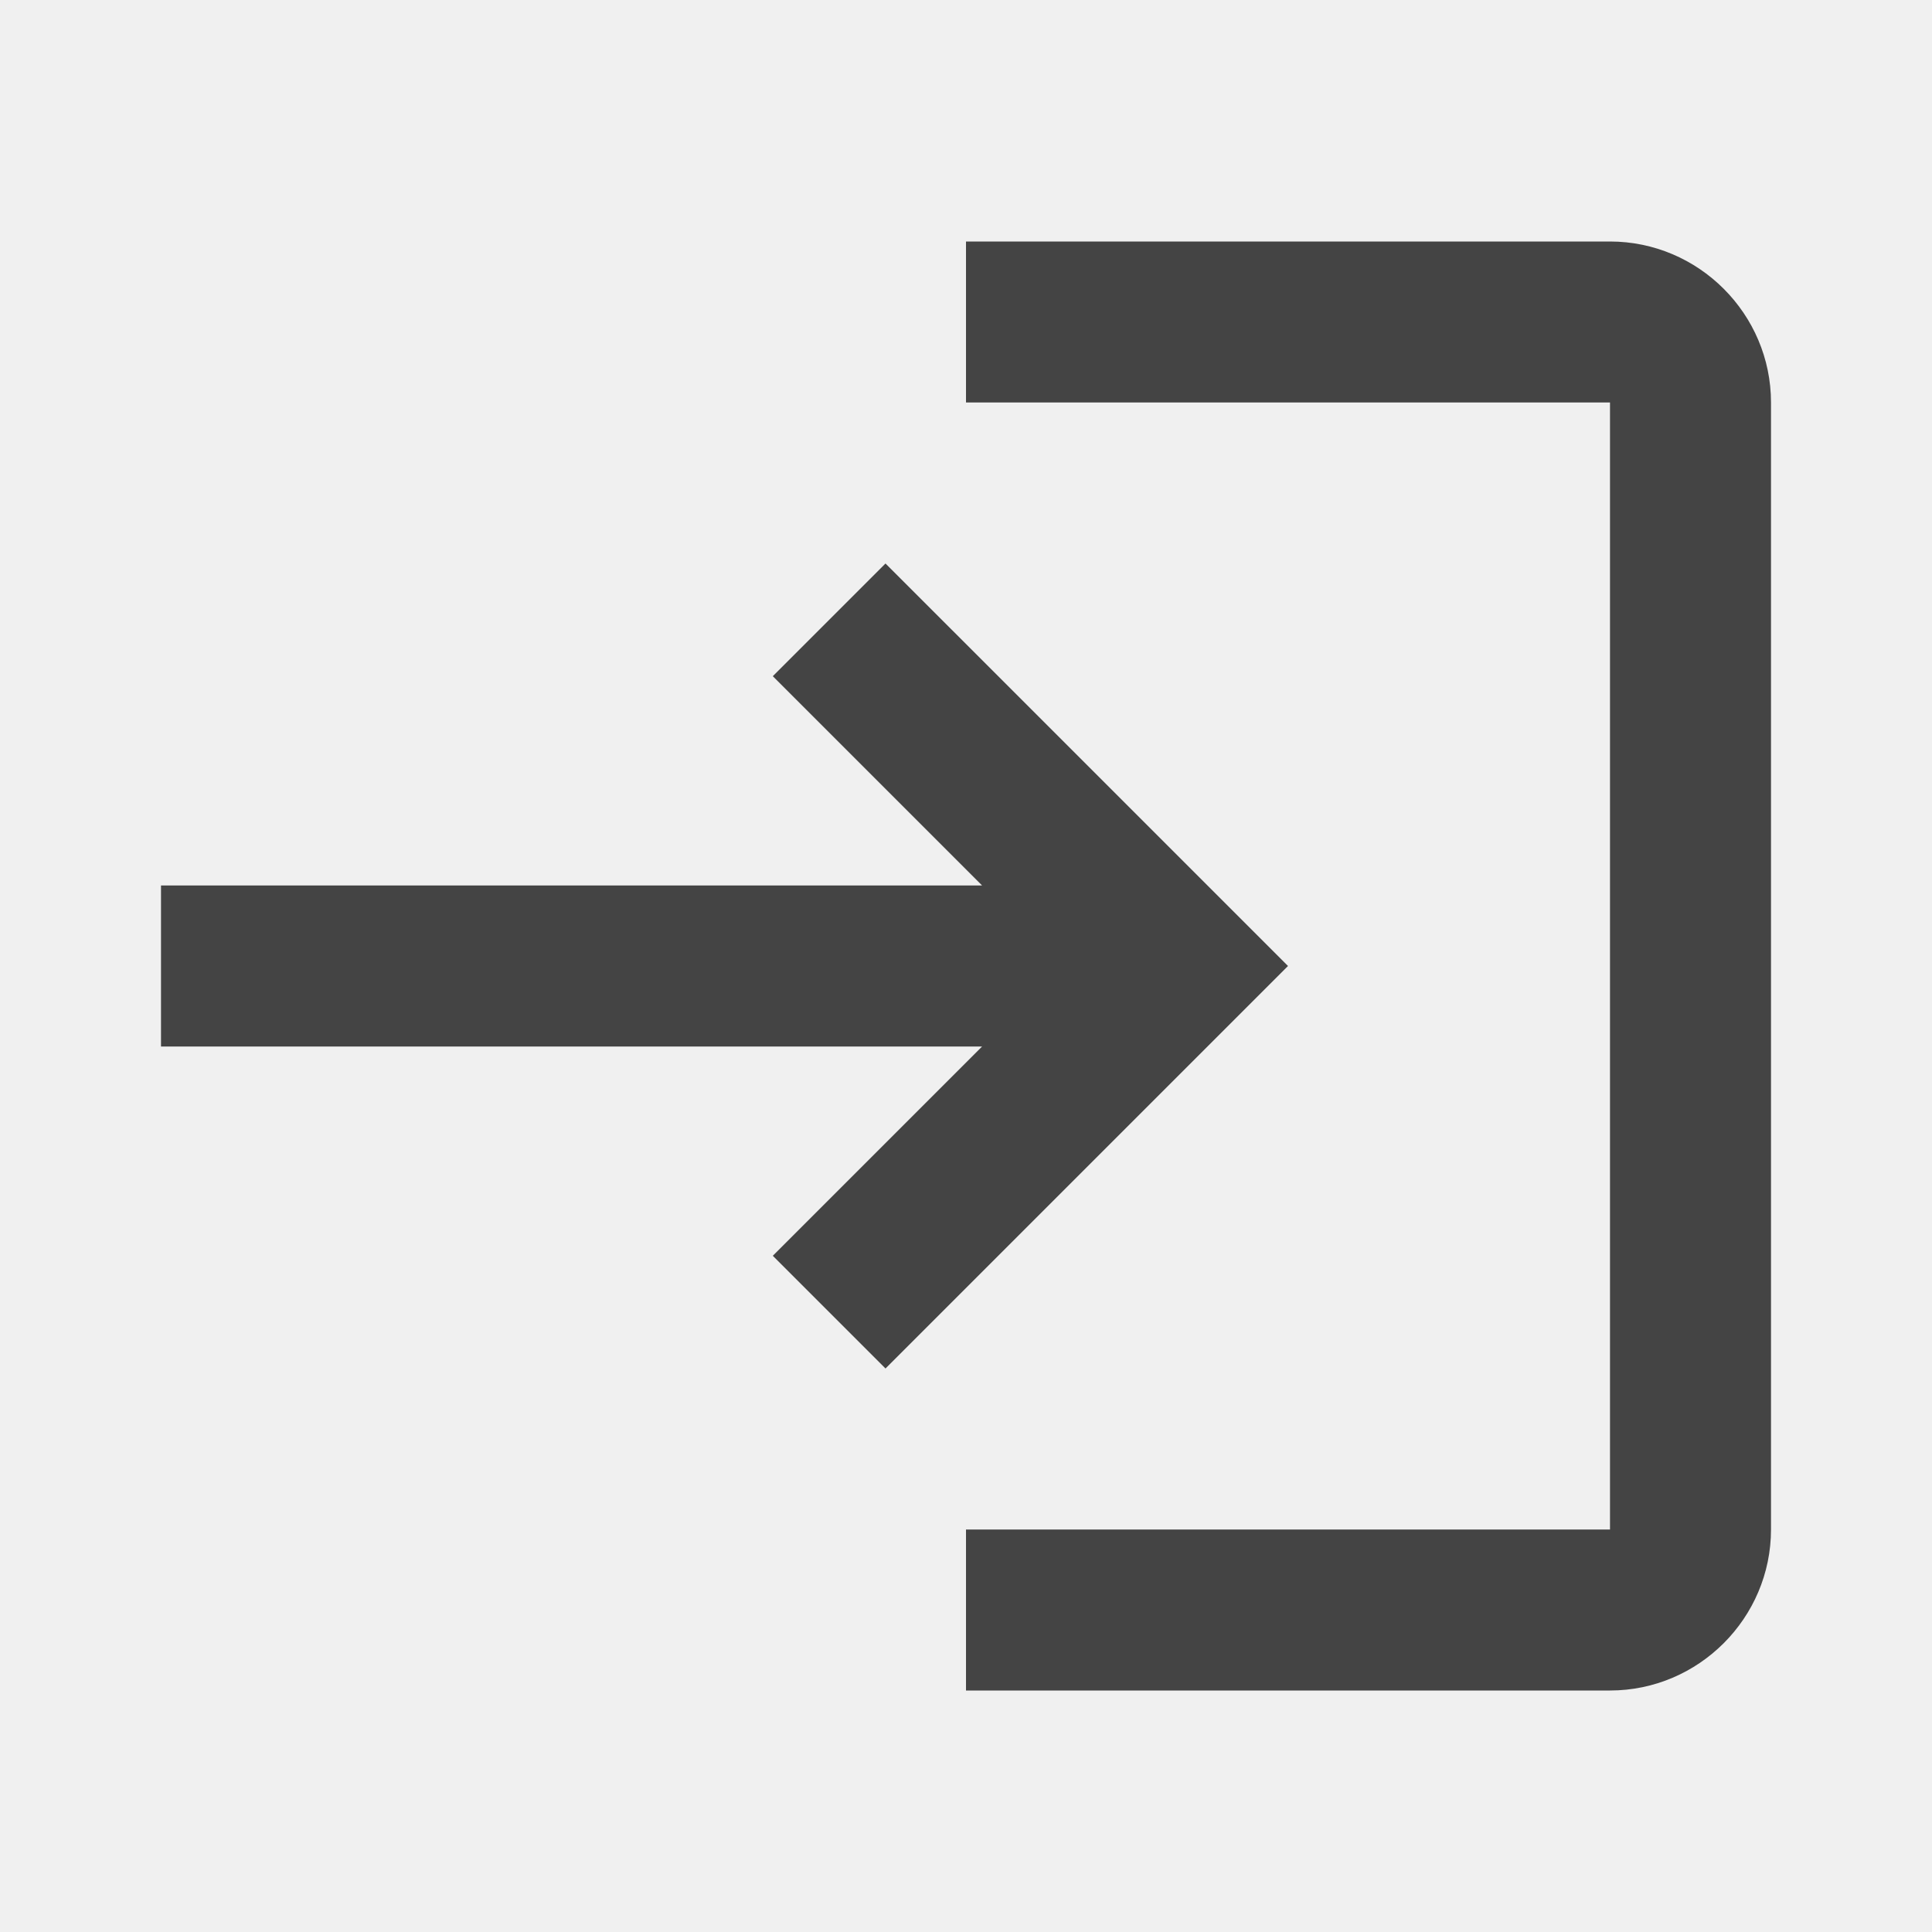
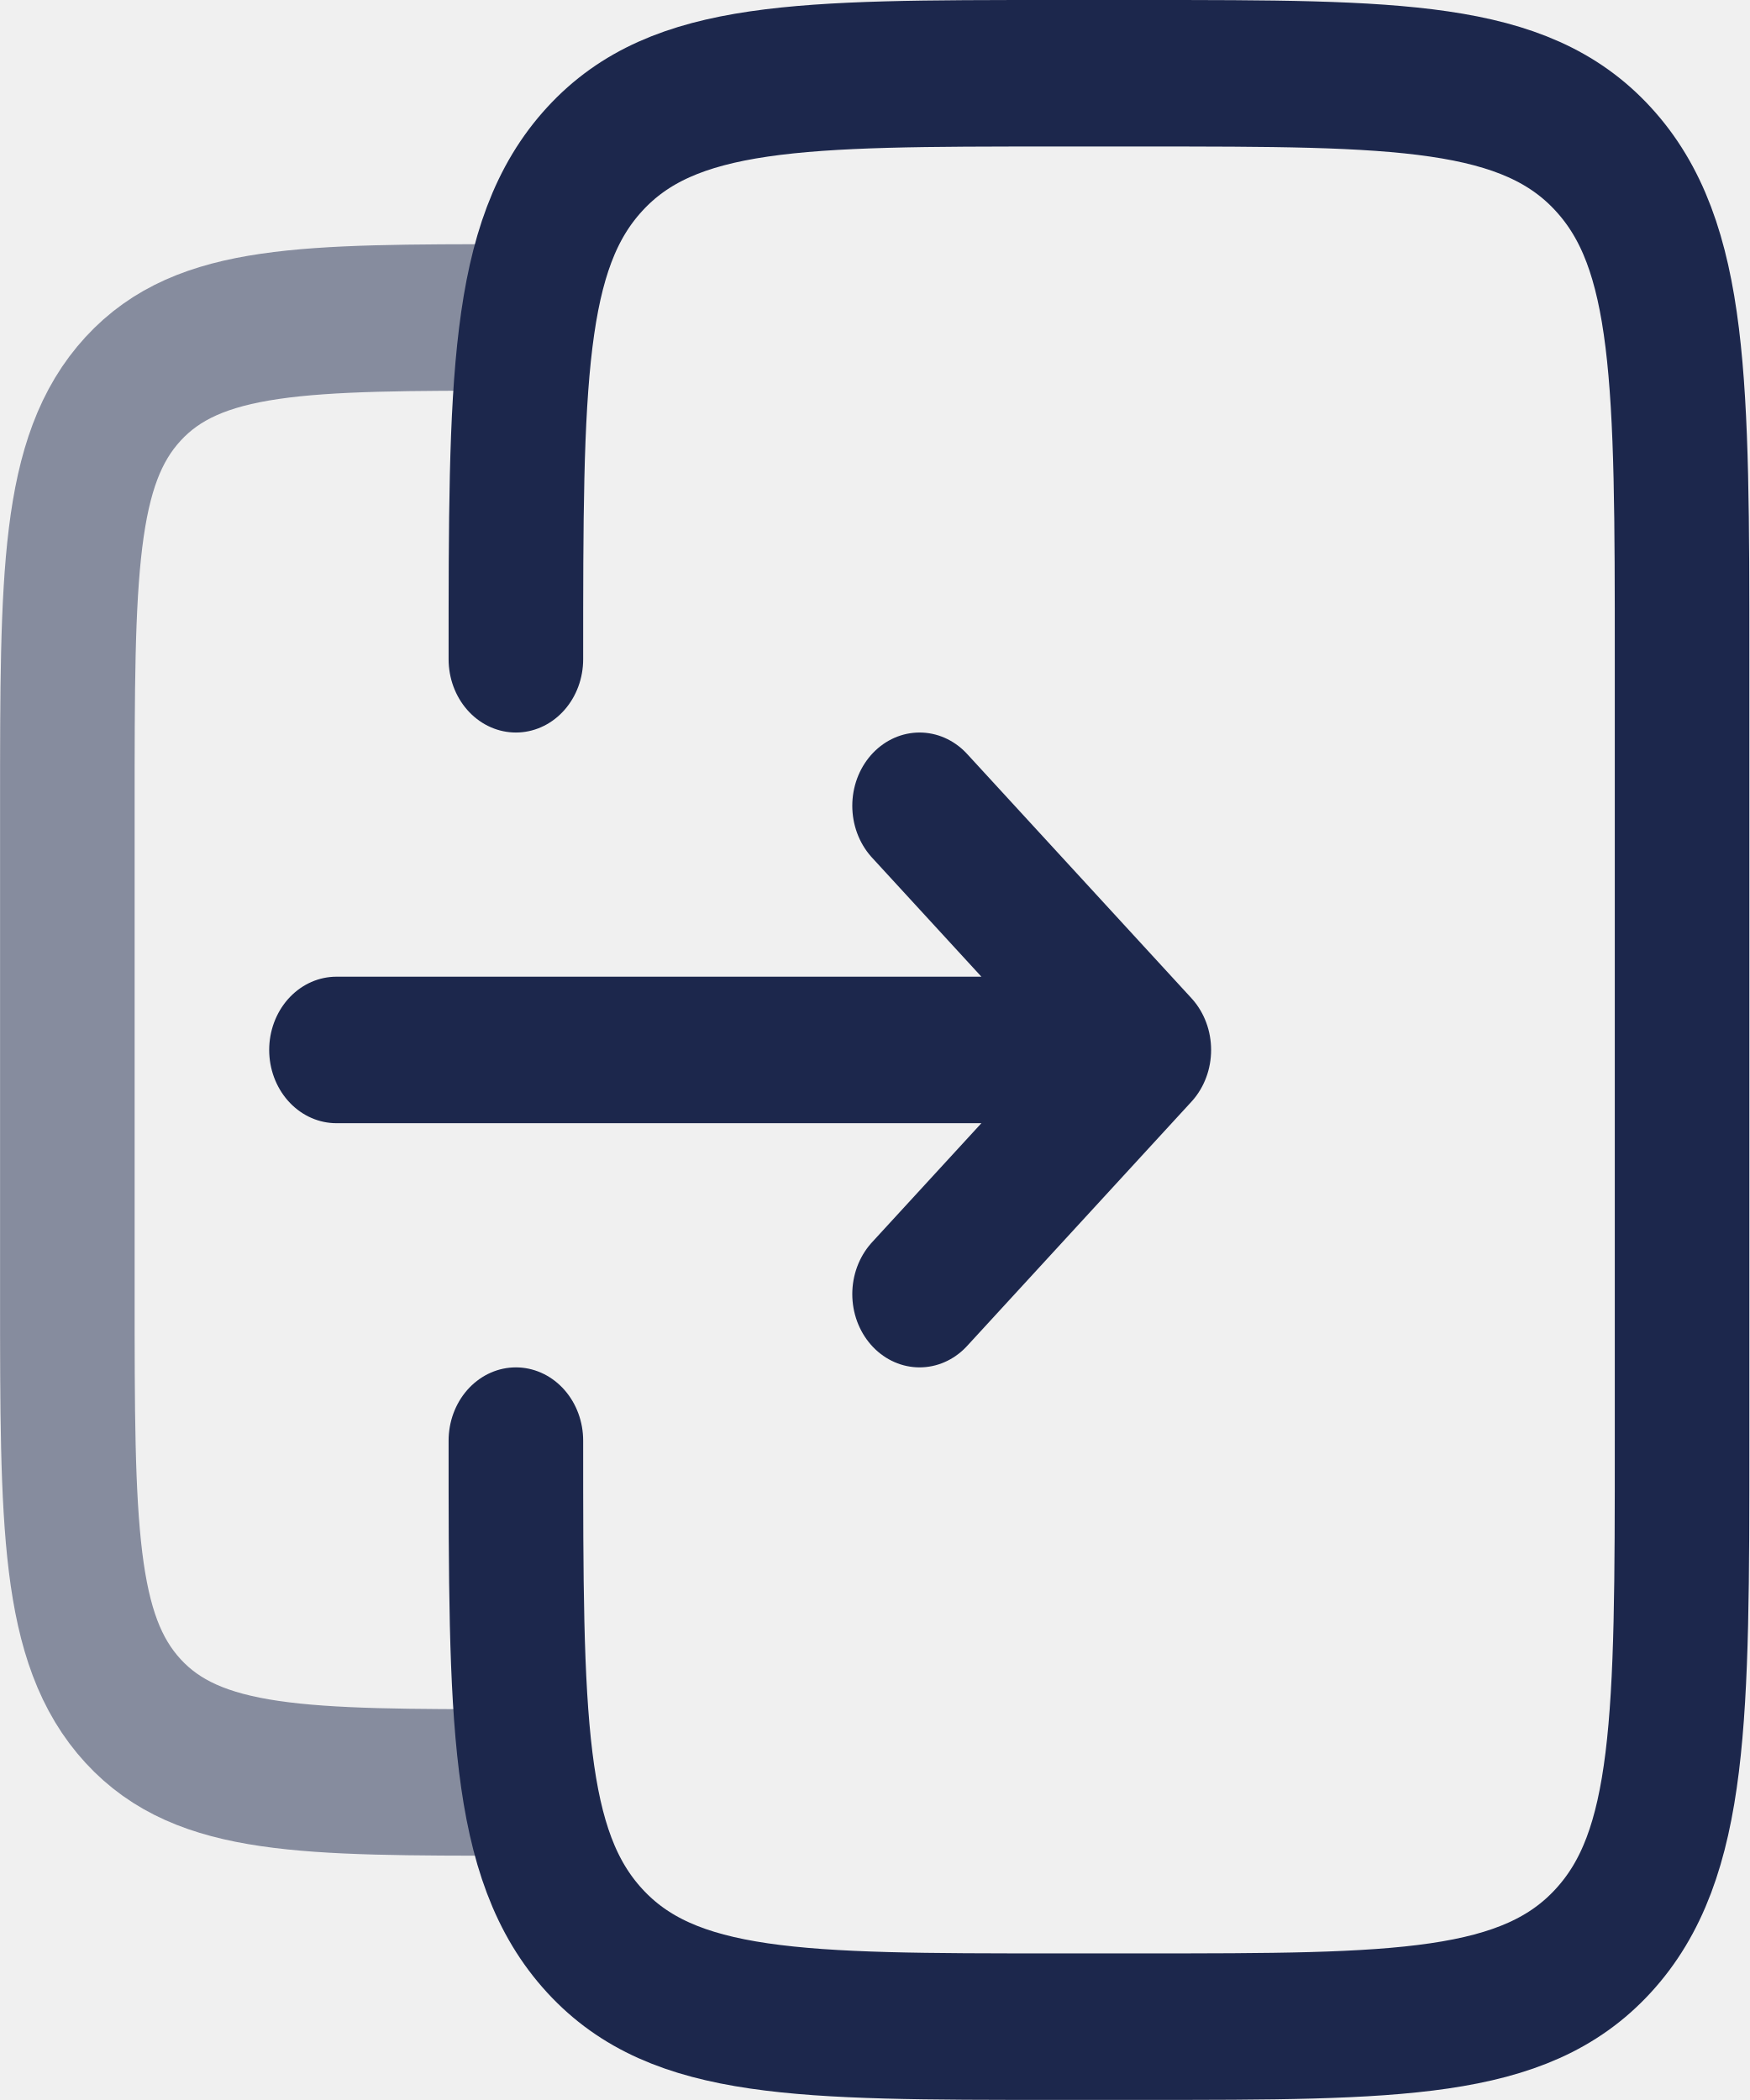
- <svg xmlns="http://www.w3.org/2000/svg" width="24" height="24" viewBox="0 0 24 24" fill="none">
-   <g clip-path="url(#clip0_1067_9130)">
-     <path d="M11 7L9.6 8.4L12.2 11H2V13H12.2L9.6 15.6L11 17L16 12L11 7ZM20 19H12V21H20C21.1 21 22 20.1 22 19V5C22 3.9 21.1 3 20 3H12V5H20V19Z" fill="#444444" />
+ <svg xmlns="http://www.w3.org/2000/svg" width="19.982" height="23.991" viewBox="0 0 7.493 8.997" fill="none" version="1.1" id="svg15086">
+   <defs id="defs15090" />
+   <g id="SVGRepo_bgCarrier" stroke-width="0" transform="translate(-2.26251,-1.236886)" />
+   <g id="SVGRepo_tracerCarrier" stroke-linecap="round" stroke-linejoin="round" transform="translate(-2.26251,-1.236886)" />
+   <g id="SVGRepo_iconCarrier" transform="matrix(0.3842674,0,0,0.4184431,-0.8645887,-0.5230435)">
+     <path d="m 8,16 c 0,2.828 0,4.243 0.879,5.121 C 9.757,22 11.172,22 14,22 h 1 c 2.828,0 4.243,0 5.121,-0.879 C 21,20.243 21,18.828 21,16 V 8 C 21,5.172 21,3.757 20.121,2.879 19.243,2 17.828,2 15,2 H 14 C 11.172,2 9.757,2 8.879,2.879 8,3.757 8,5.172 8,8" stroke="#1c274c" stroke-width="1.5" stroke-linecap="round" id="path15079" />
+     <path opacity="0.5" d="m 8,19.5 c -2.357,0 -3.536,0 -4.268,-0.732 C 3,18.035 3,16.857 3,14.5 v -5 C 3,7.143 3,5.964 3.732,5.232 4.464,4.5 5.643,4.5 8,4.5" stroke="#1c274c" stroke-width="1.5" id="path15081" />
+     <path d="m 6,12 h 9 m 0,0 -2.5,2.5 M 15,12 12.5,9.5" stroke="#1c274c" stroke-width="1.5" stroke-linecap="round" stroke-linejoin="round" id="path15083" />
  </g>
-   <defs>
-     <clipPath id="clip0_1067_9130">
-       <rect width="24" height="24" fill="white" />
-     </clipPath>
-   </defs>
</svg>
